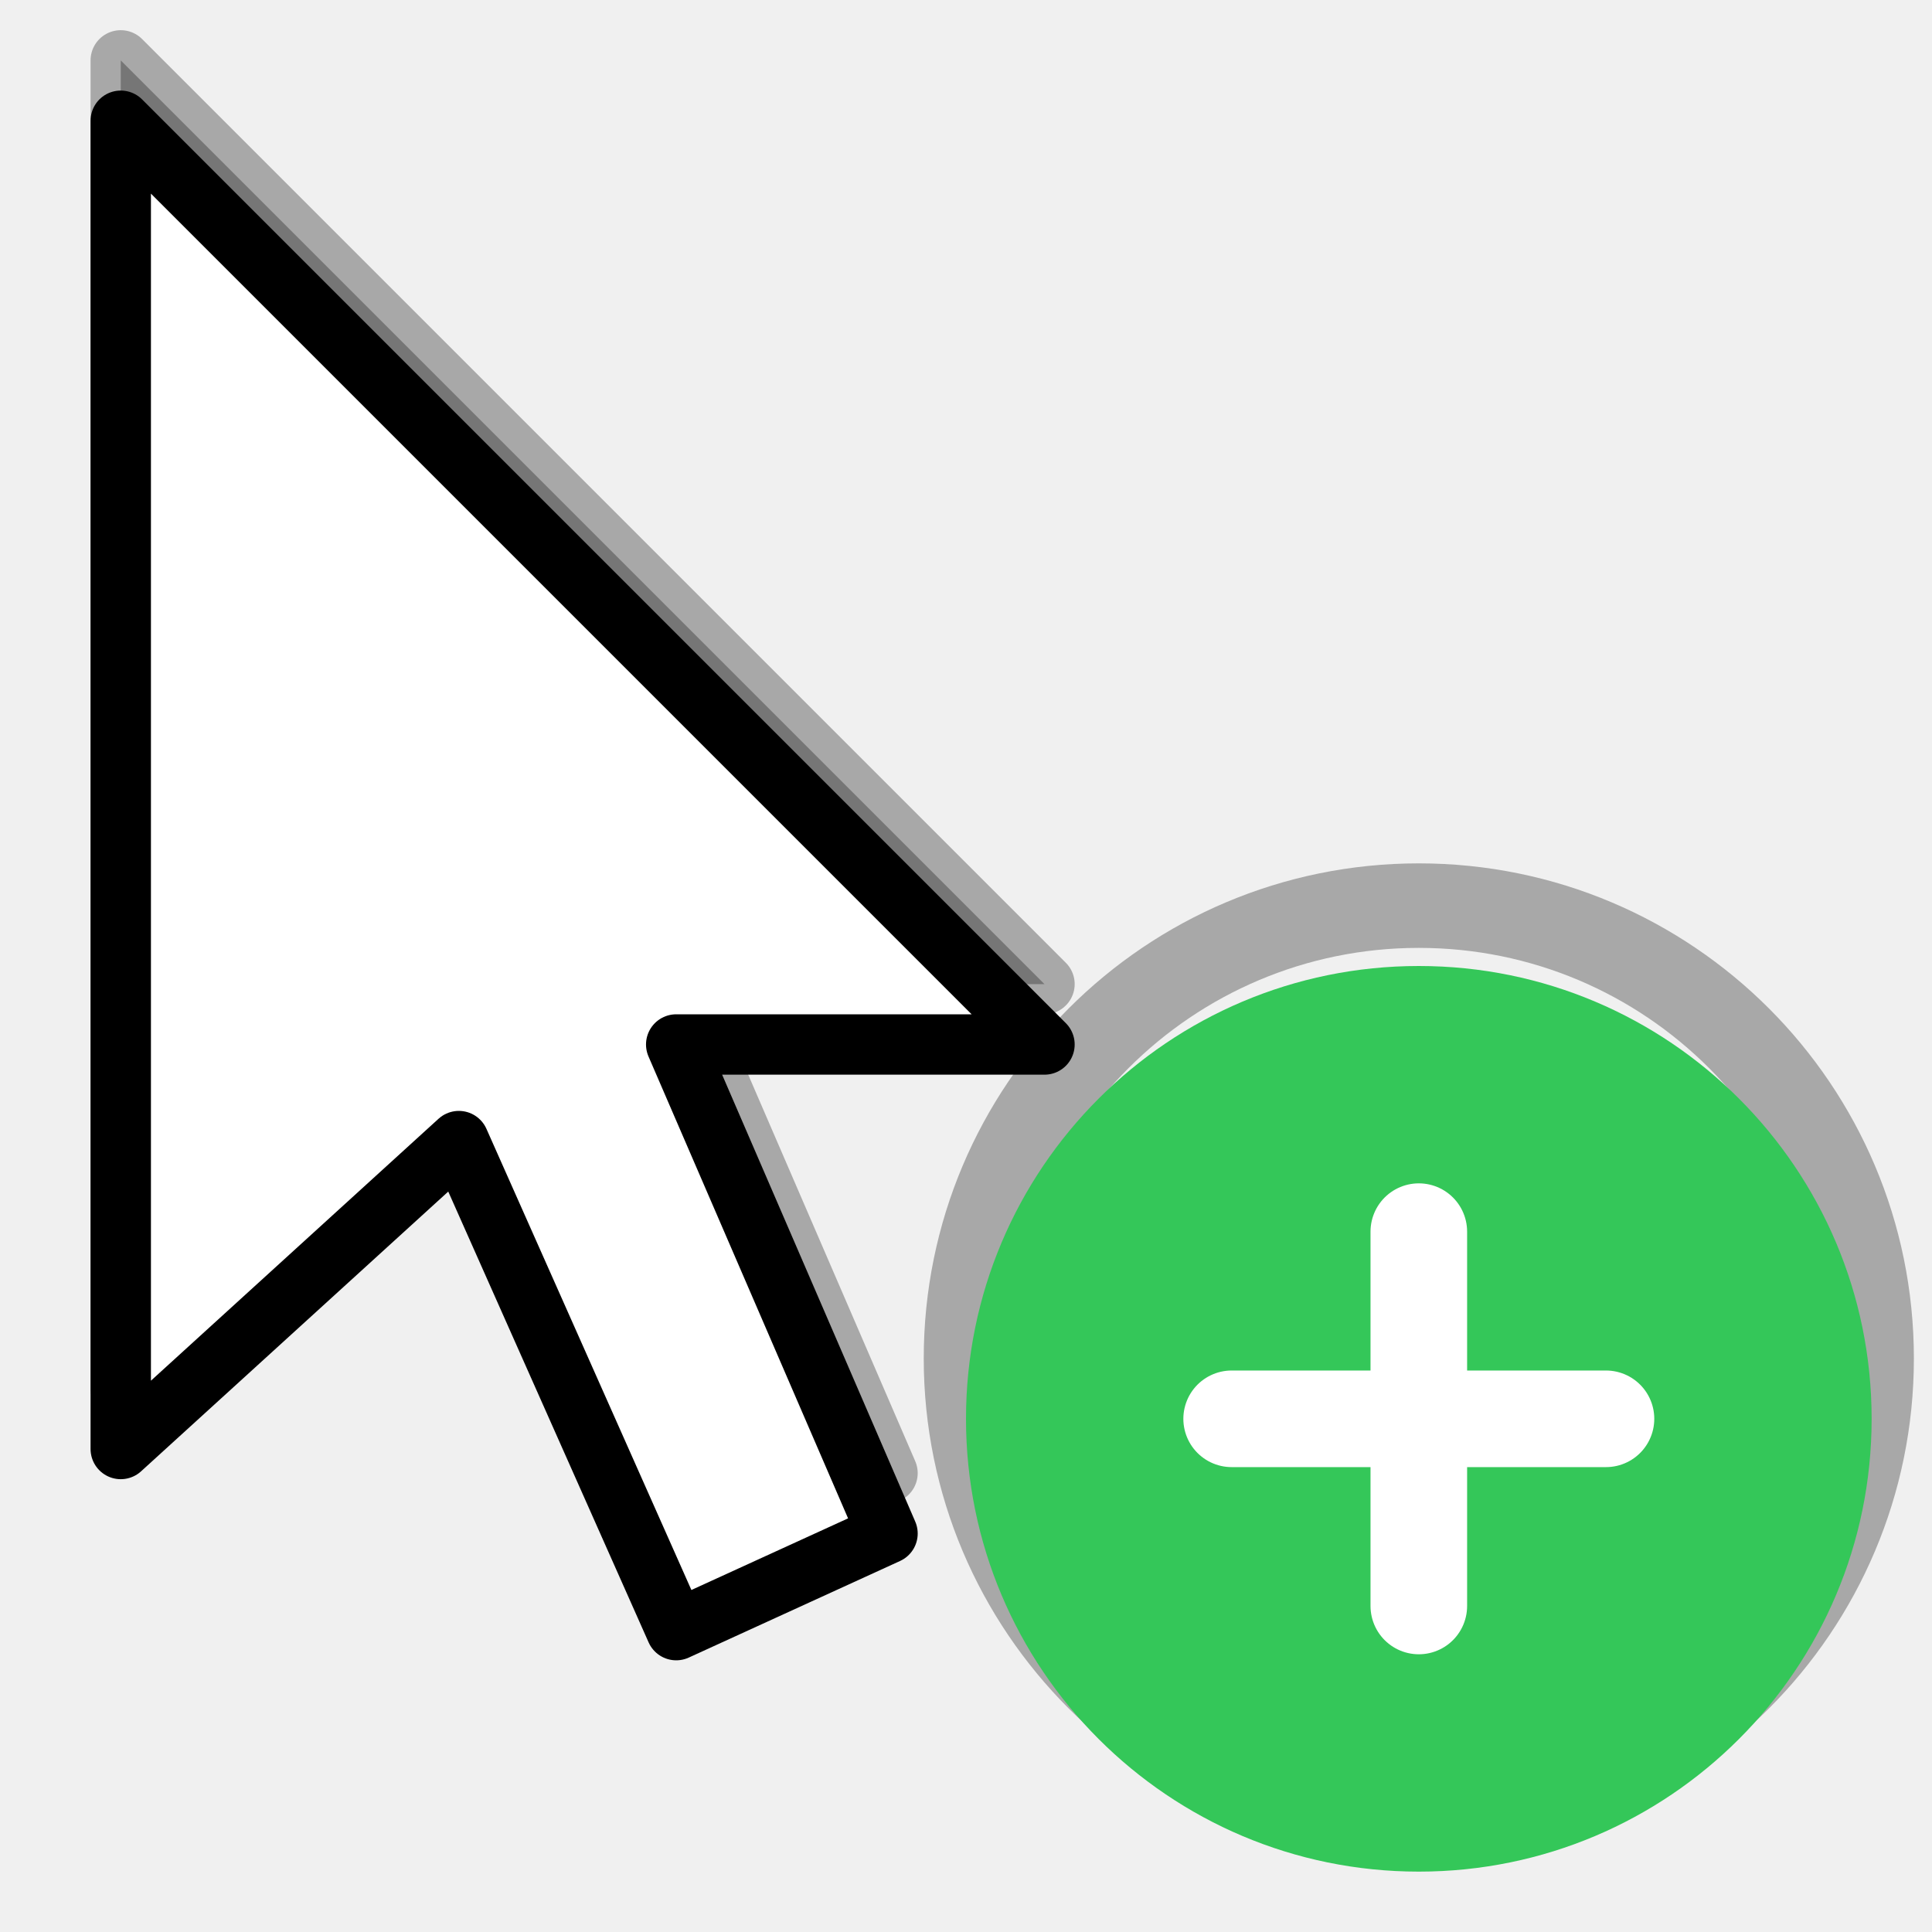
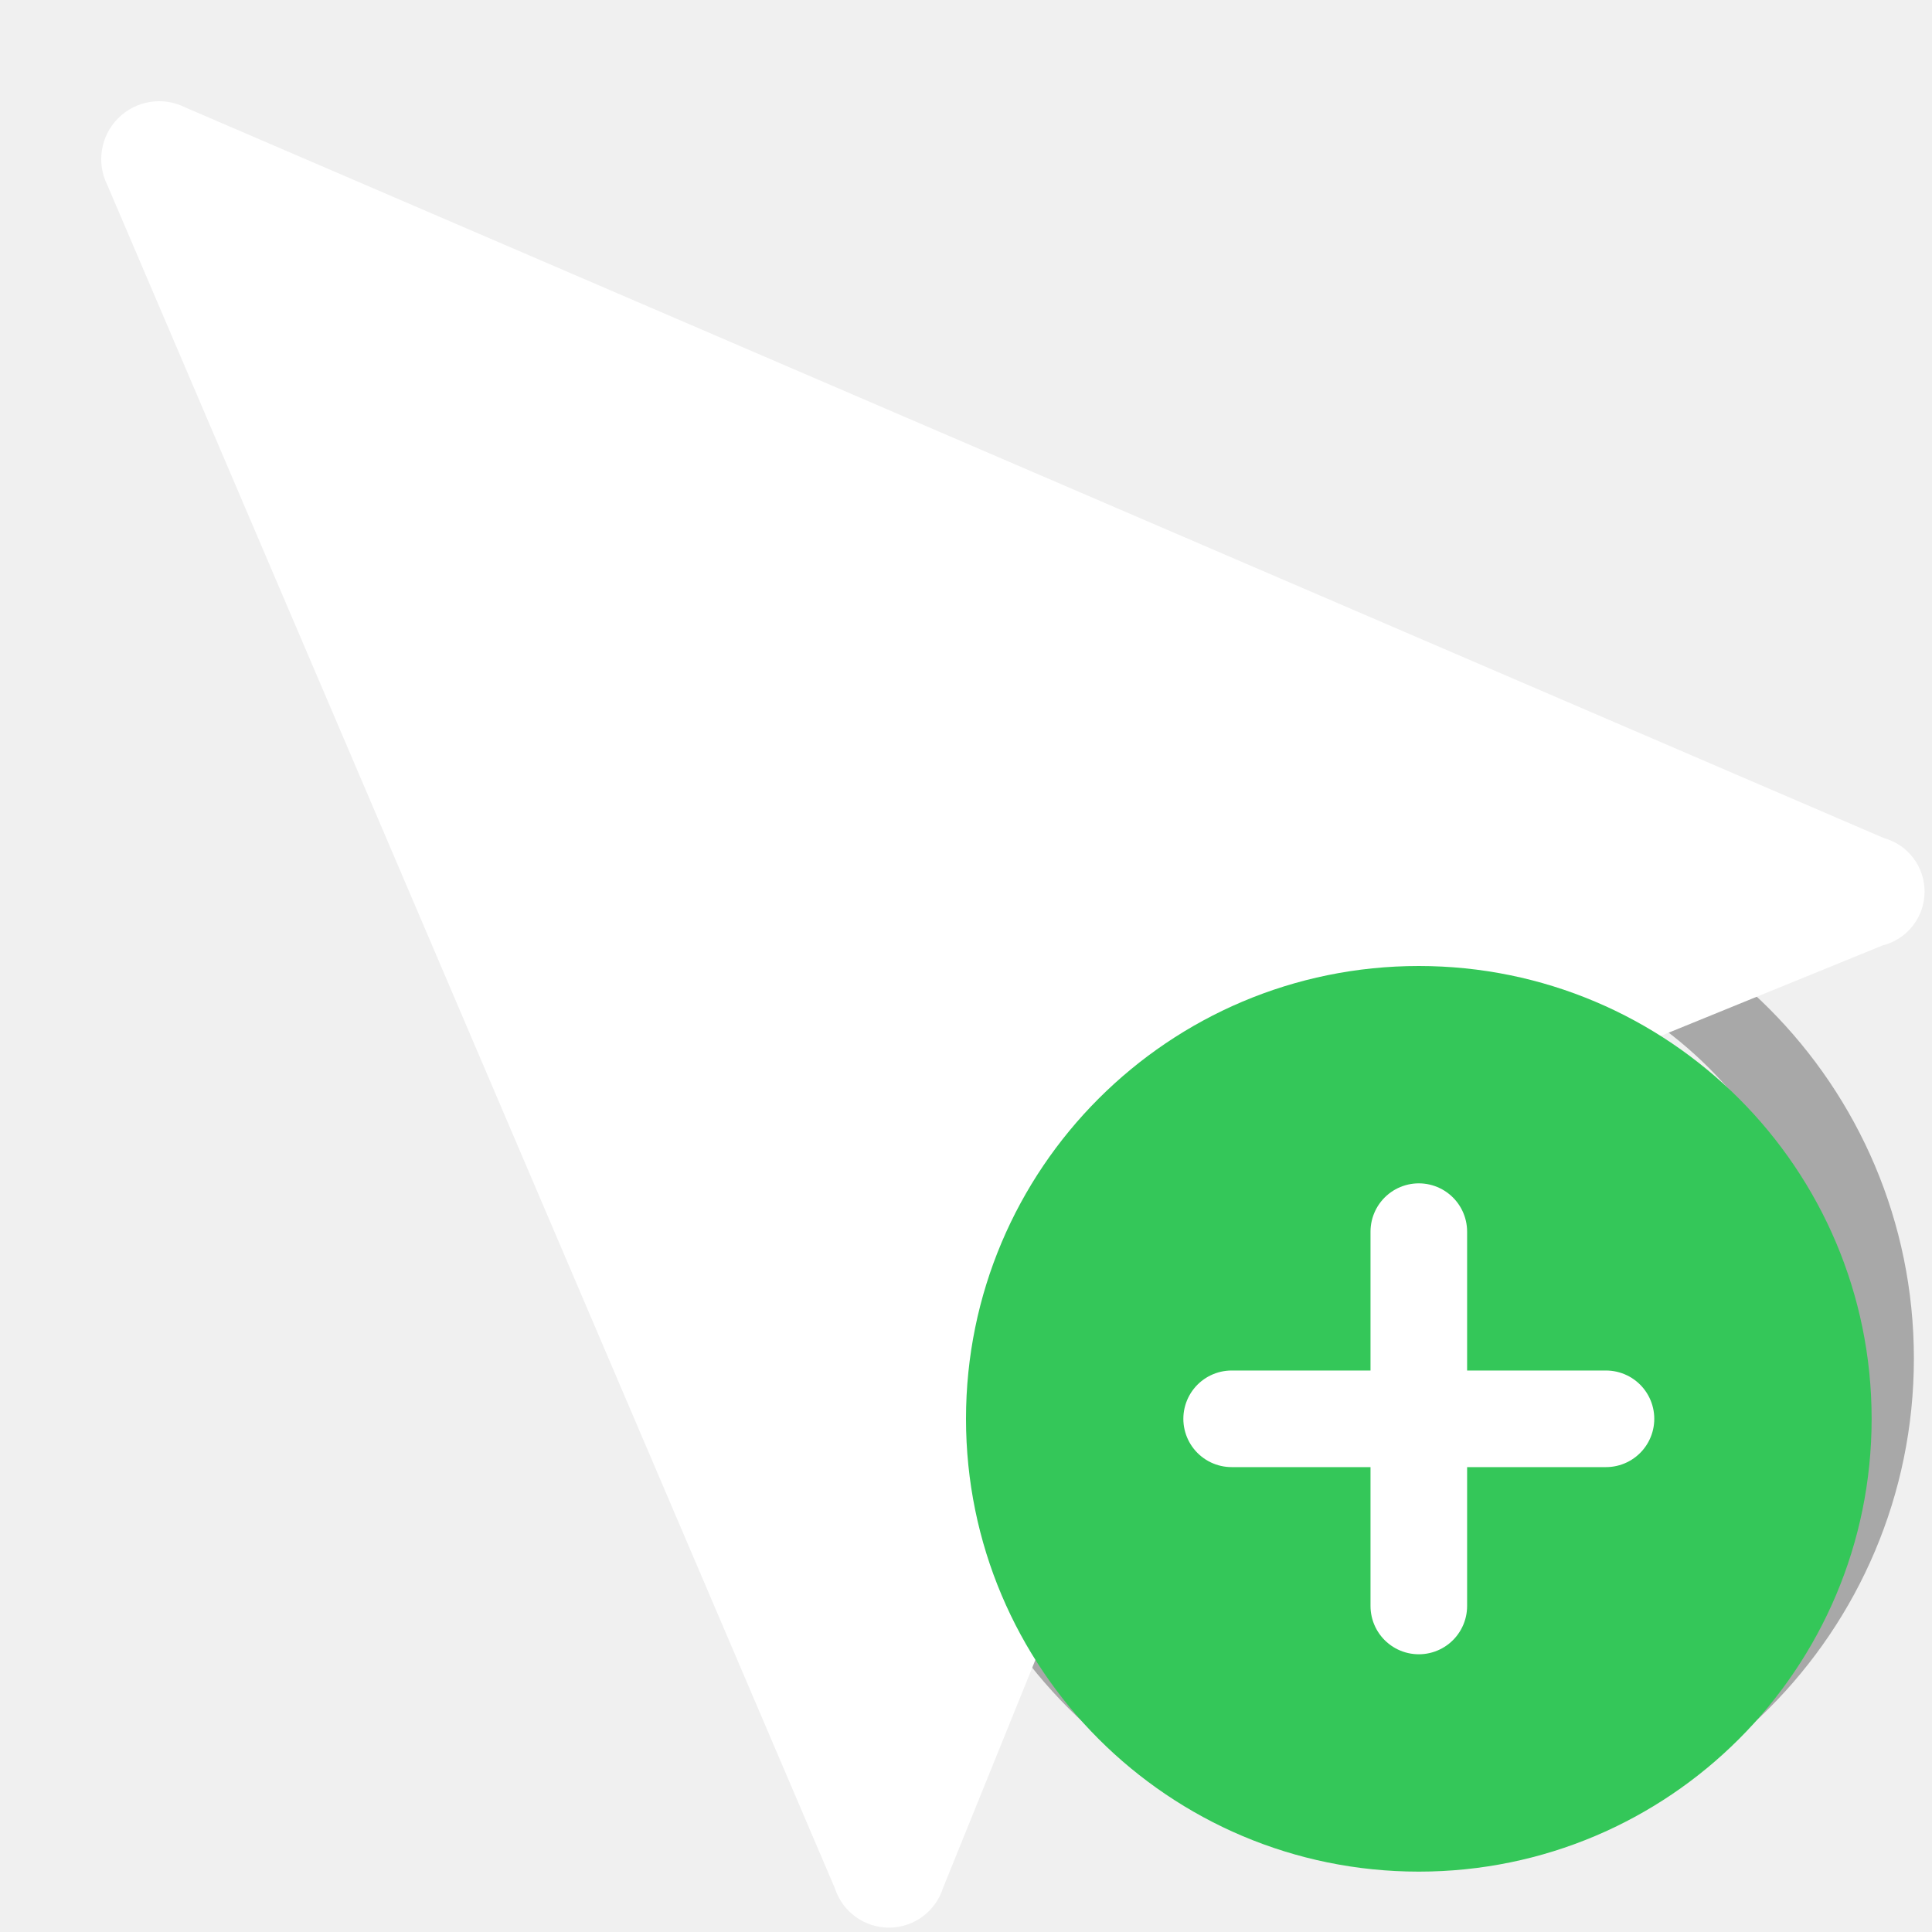
<svg xmlns="http://www.w3.org/2000/svg" width="32" height="32" viewBox="0 0 32 32">
  <g transform="translate(0,-1)" fill="none" stroke="rgba(0,0,0,0.30)" stroke-width="1" stroke-linecap="round" stroke-linejoin="round">
-     <path d="M2 2 L2 24 L7.6 18.9 L11.2 27 L14.7 25.4 L11.2 17.3 L17.3 17.3 Z" fill="rgba(0,0,0,0.30)" stroke="rgba(0,0,0,0.30)" stroke-width="1" />
    <path d="M23.5 16 A7.5 7.5 0 1 0 23.5 31 A7.5 7.5 0 1 0 23.5 16 Z" fill="none" stroke="rgba(0,0,0,0.30)" stroke-width="1.4" />
    <path d="M23.5 20.4 V26.6 M20.4 23.5 H26.6" fill="none" stroke="rgba(0,0,0,0.30)" stroke-width="1.6" />
  </g>
  <g fill="none" stroke-linecap="round" stroke-linejoin="round">
-     <path d="M2 2 L2 24 L7.6 18.9 L11.2 27 L14.7 25.4 L11.2 17.3 L17.3 17.3 Z" fill="#ffffff" stroke="#000000" stroke-width="1" />
+     <path d="M3.07 1.78 A0.96 0.96 0 0 0 1.78 3.07 L13.83 31.28 A0.94 0.94 0 0 0 15.62 31.27 L20.13 20.13 A0.12 0.12 0 0 1 20.07 20.19 L31.18 15.66 A0.92 0.92 0 0 0 31.2 13.88 Z" fill="#ffffff" />
    <path d="M23.5 16 A7.5 7.5 0 1 0 23.5 31 A7.5 7.5 0 1 0 23.5 16 Z" fill="#34c759" stroke="rgba(0,0,0,0.0)" stroke-width="0" />
    <path d="M23.5 20.4 V26.6 M20.4 23.5 H26.6" fill="none" stroke="#ffffff" stroke-width="1.6" />
  </g>
</svg>
